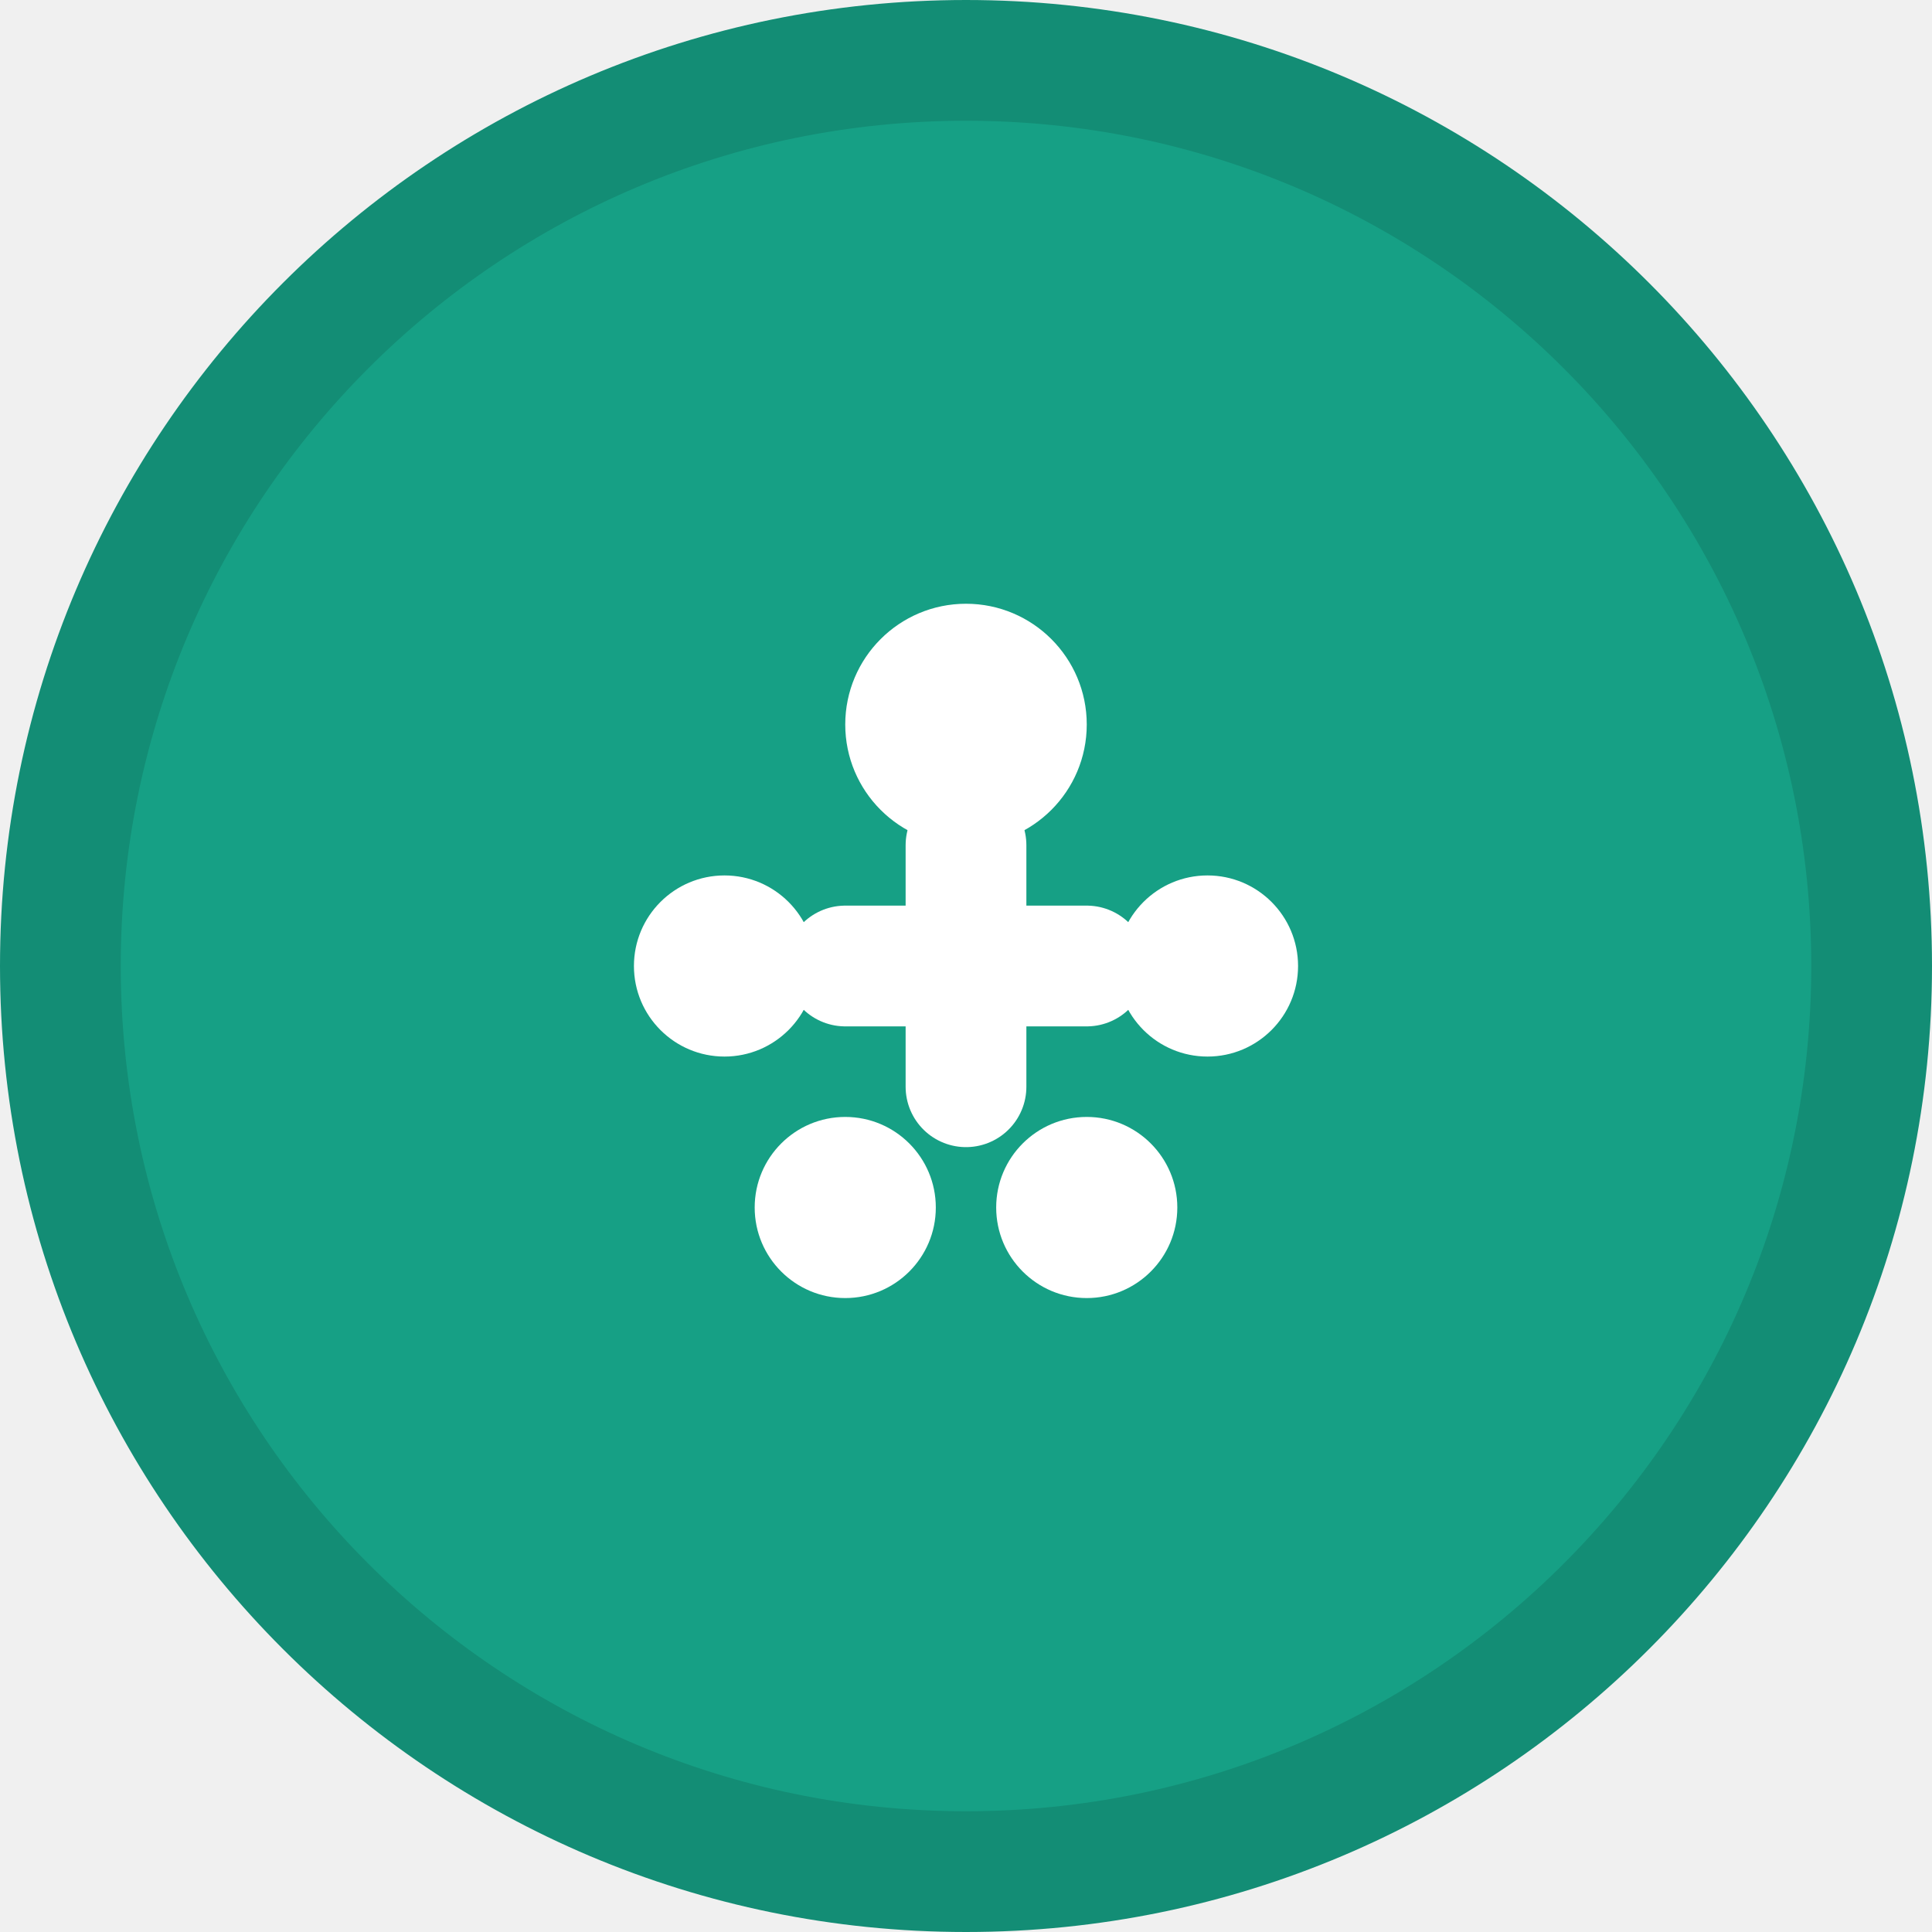
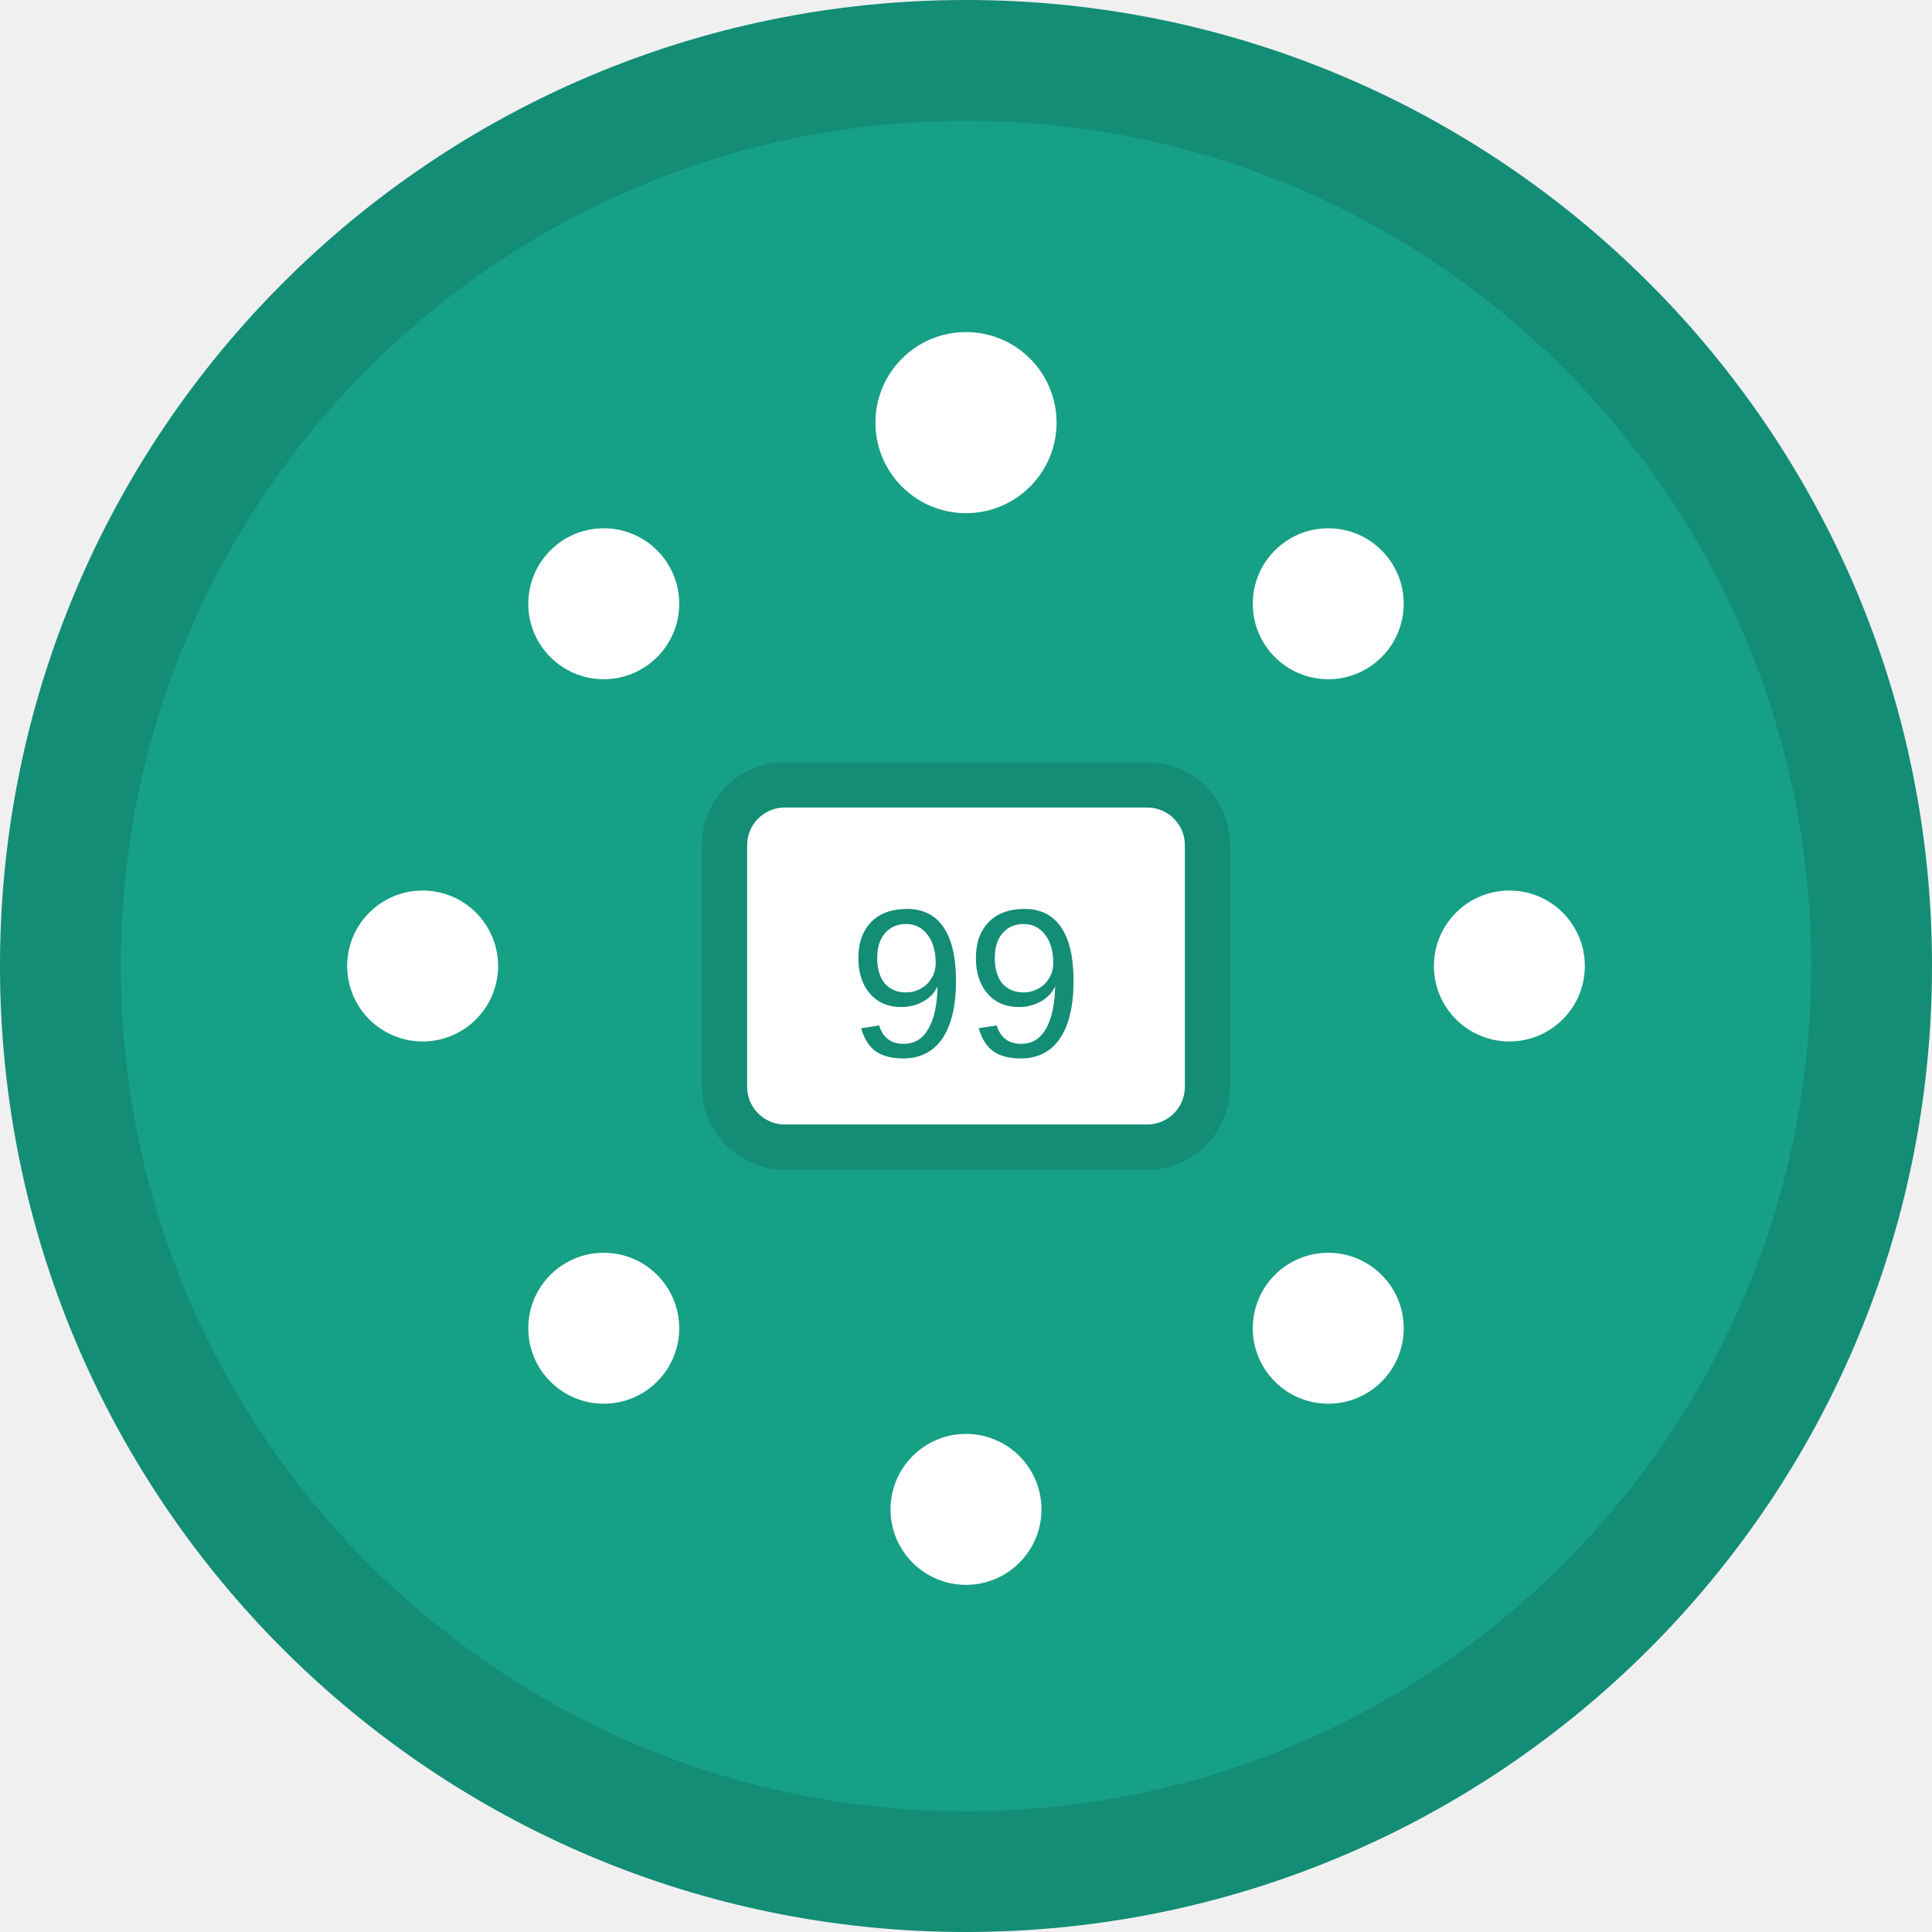
- <svg xmlns="http://www.w3.org/2000/svg" width="32" height="32" viewBox="0 0 32 32" fill="none">
-   <circle cx="16" cy="16" r="15" fill="#16a085" stroke="#138d75" stroke-width="2" />
-   <path d="M16 6C21.523 6 26 10.477 26 16C26 21.523 21.523 26 16 26C10.477 26 6 21.523 6 16C6 10.477 10.477 6 16 6Z" fill="#16a085" />
-   <circle cx="16" cy="12" r="2" fill="white" />
-   <circle cx="12" cy="16" r="1.5" fill="white" />
-   <circle cx="20" cy="16" r="1.5" fill="white" />
-   <circle cx="14" cy="20" r="1.5" fill="white" />
-   <circle cx="18" cy="20" r="1.5" fill="white" />
-   <path d="M16 14L16 18M14 16L18 16" stroke="white" stroke-width="2" stroke-linecap="round" />
+ <svg xmlns="http://www.w3.org/2000/svg" width="64" height="64" viewBox="0 0 64 64">
+   <circle cx="32" cy="32" r="30" fill="#16a085" stroke="#138d75" stroke-width="4" />
+   <circle cx="32" cy="14" r="3" fill="white" />
+   <circle cx="20" cy="20" r="2.5" fill="white" />
+   <circle cx="14" cy="32" r="2.5" fill="white" />
+   <circle cx="20" cy="44" r="2.5" fill="white" />
+   <circle cx="32" cy="50" r="2.5" fill="white" />
+   <circle cx="44" cy="44" r="2.5" fill="white" />
+   <circle cx="50" cy="32" r="2.5" fill="white" />
+   <circle cx="44" cy="20" r="2.5" fill="white" />
+   <rect x="24" y="26" width="16" height="12" rx="2" fill="#ffffff" stroke="#138d75" stroke-width="1.5" />
+   <text x="32" y="35" font-size="7" text-anchor="middle" fill="#138d75" font-family="Arial, sans-serif">99</text>
</svg>
